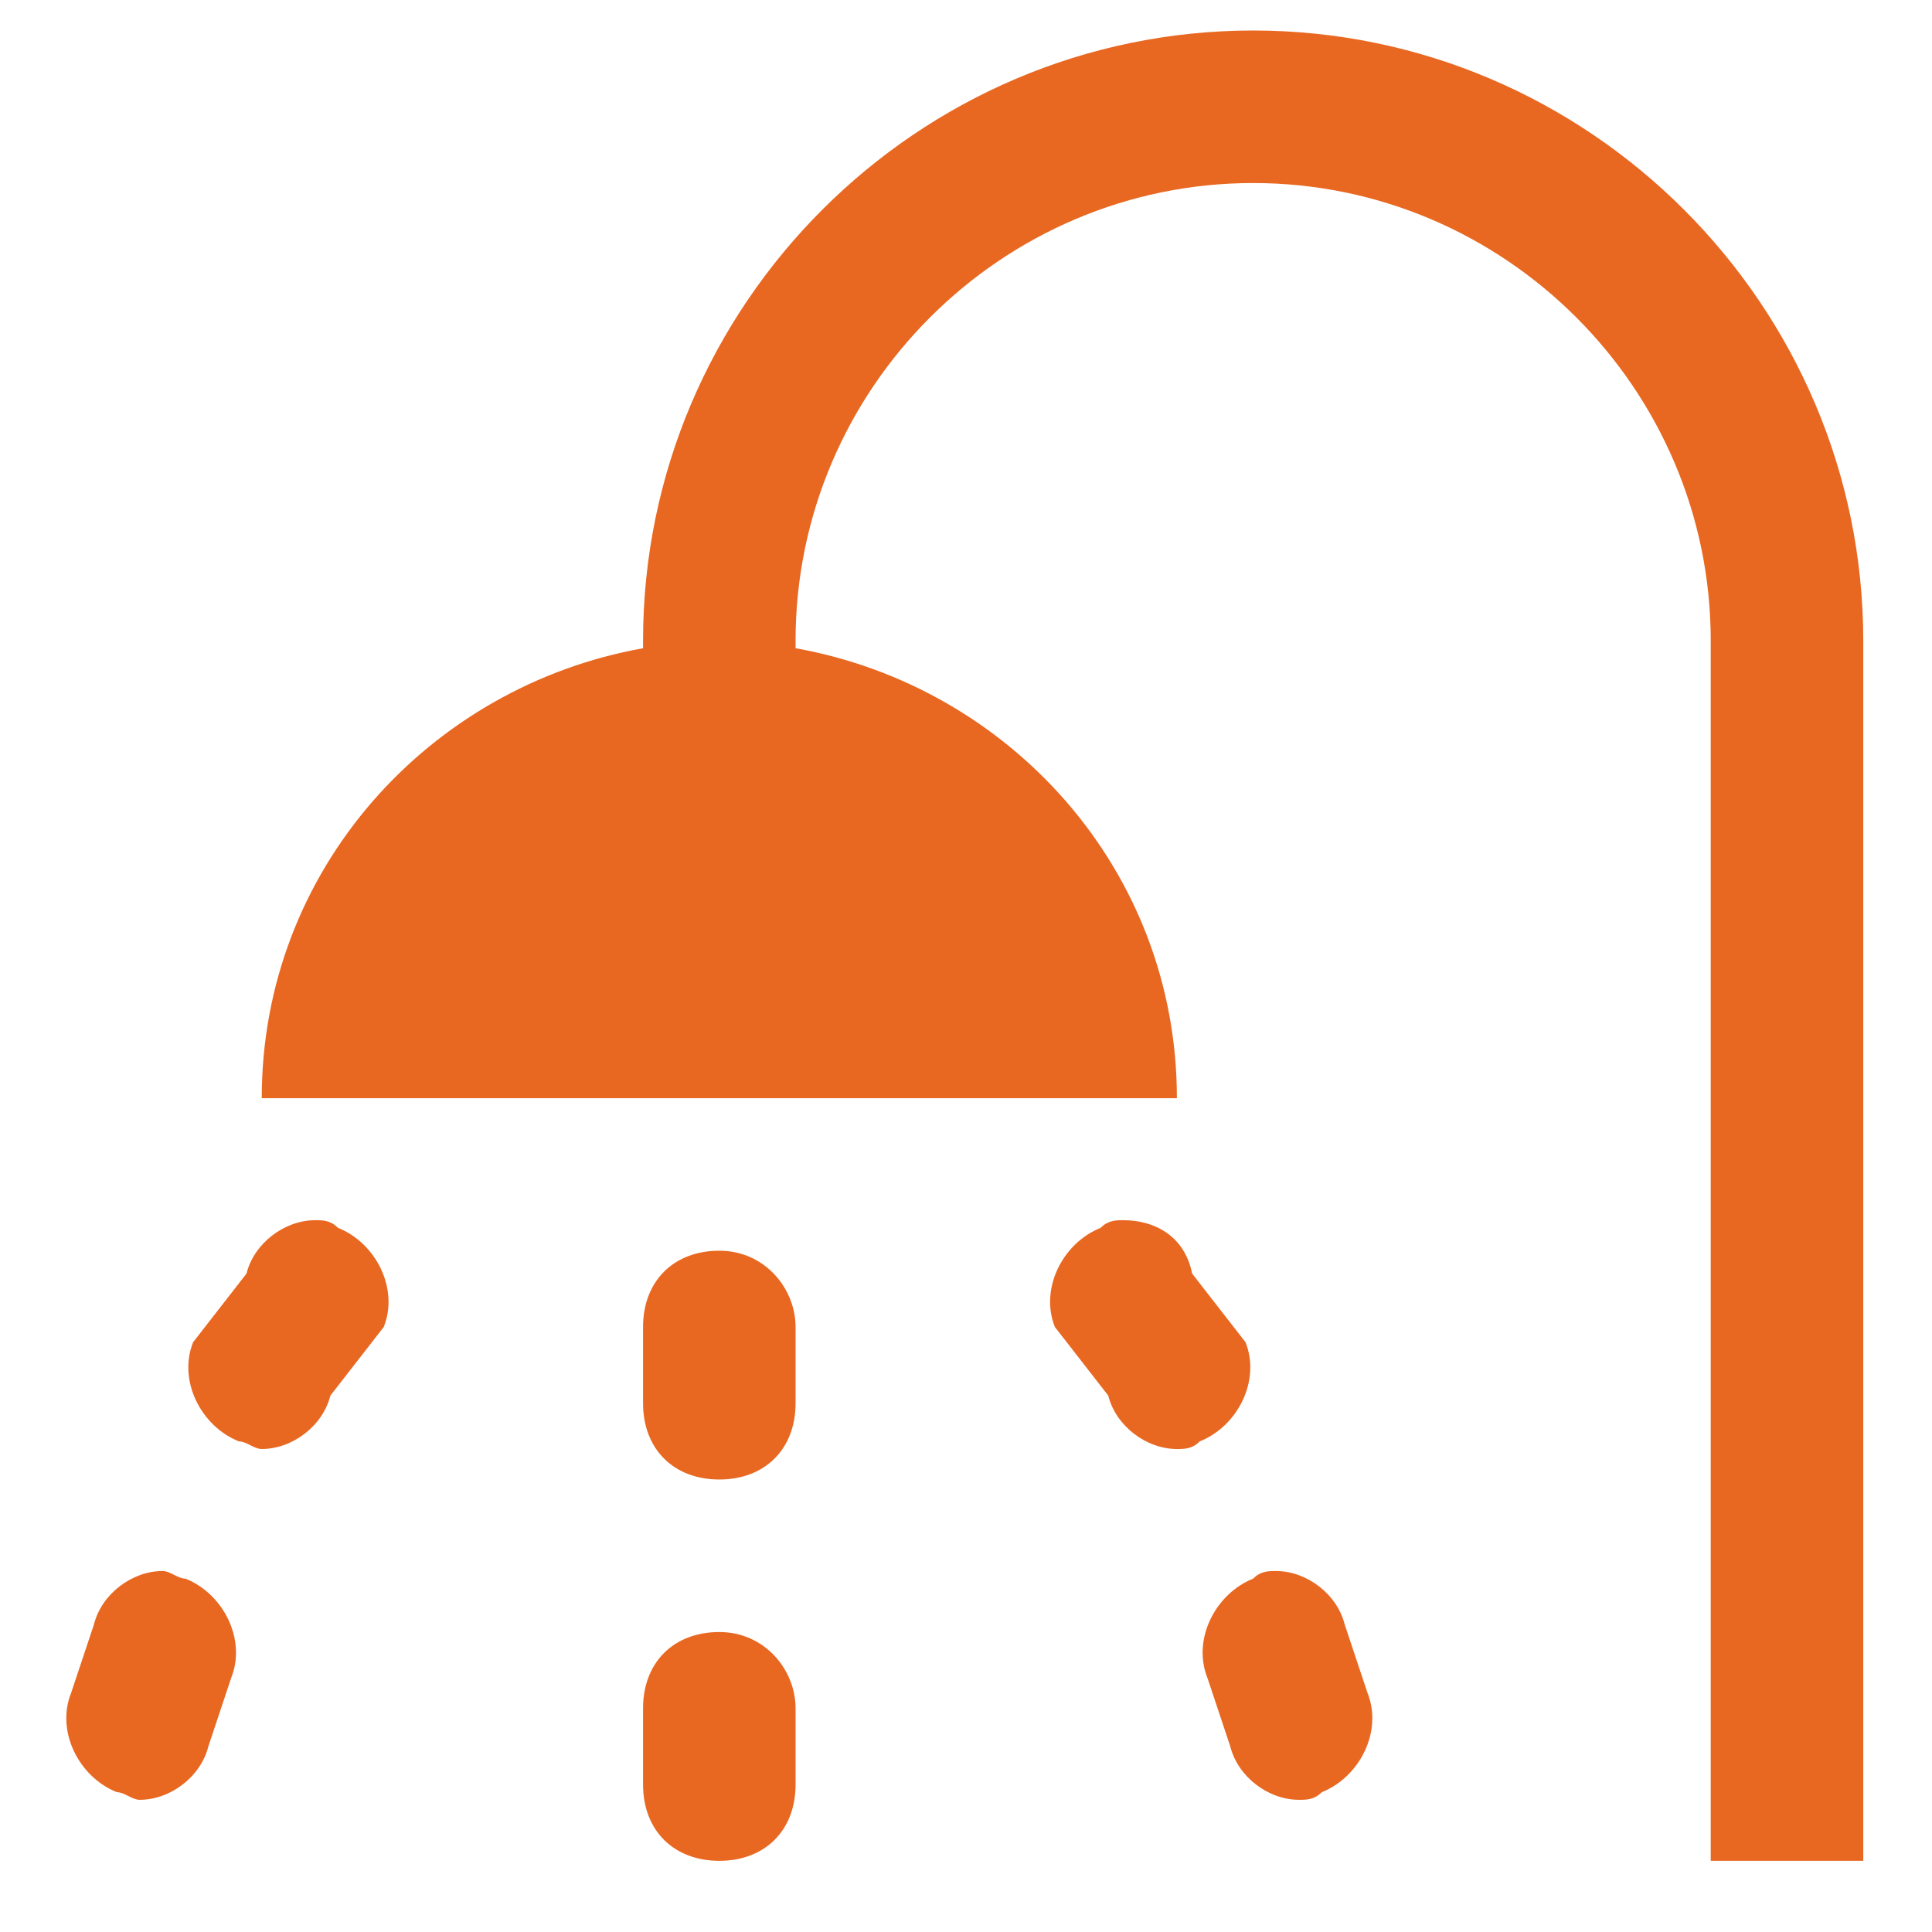
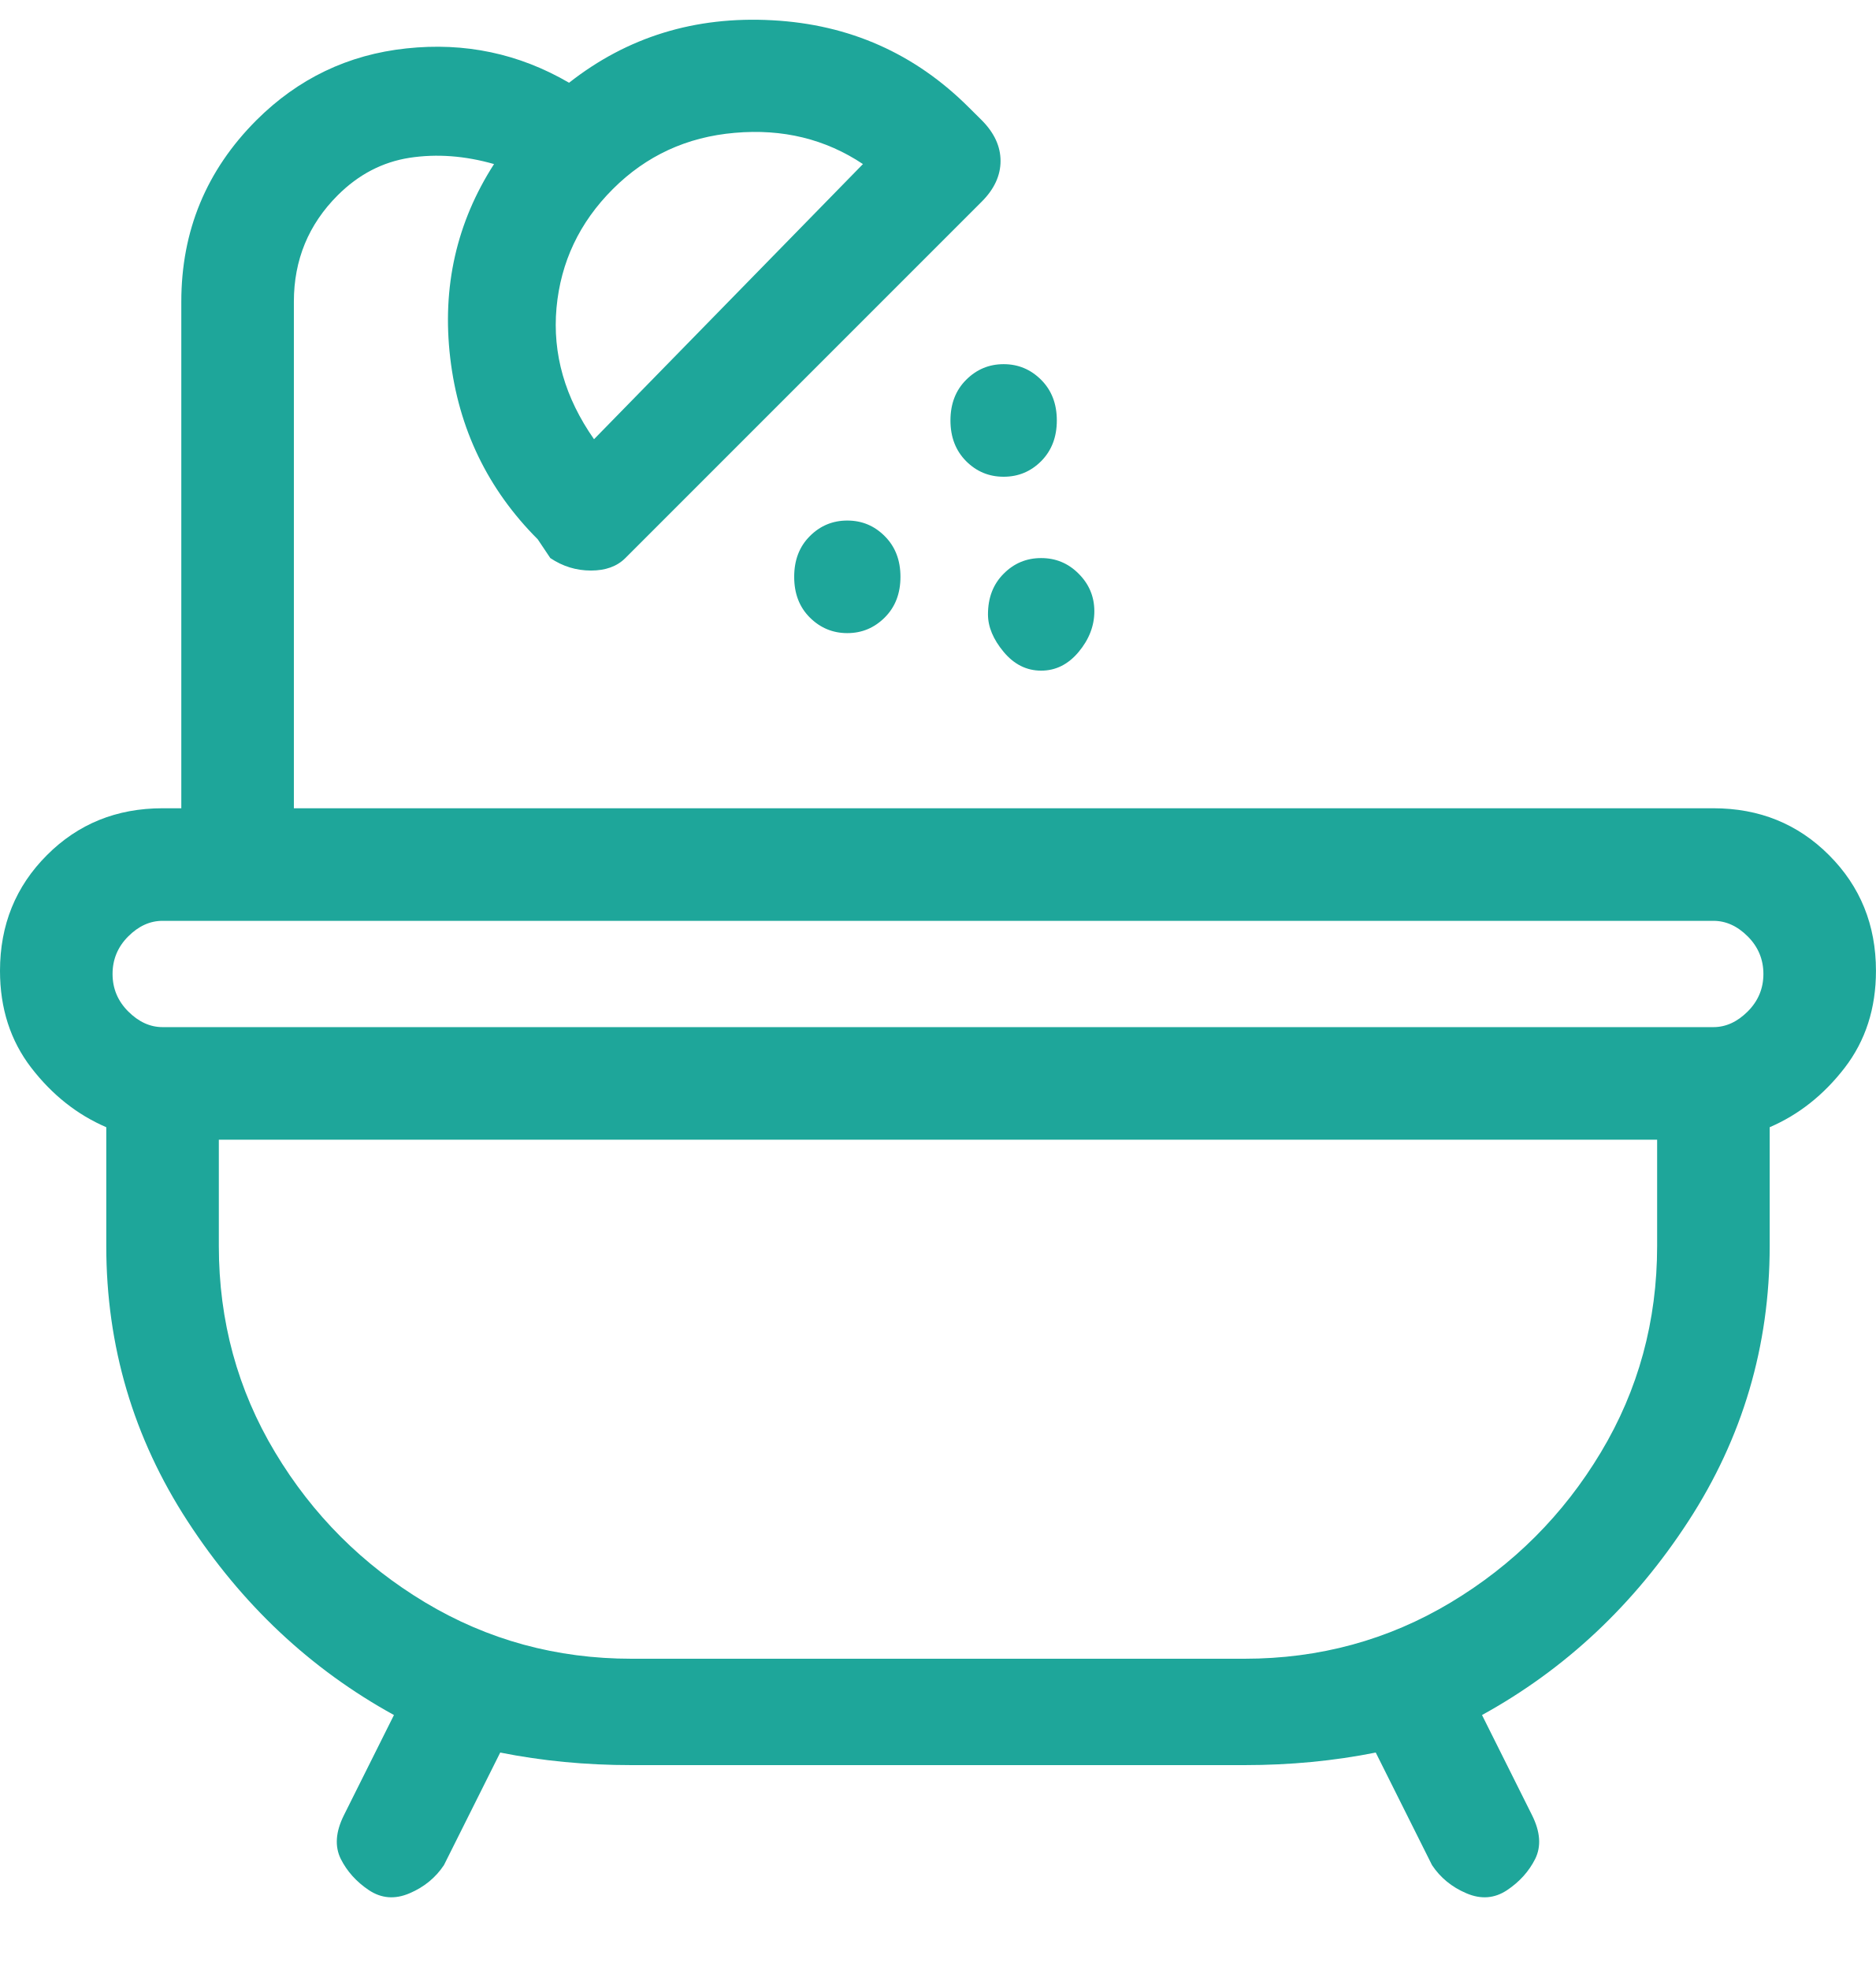
- <svg xmlns="http://www.w3.org/2000/svg" width="19" height="19" viewBox="0 0 19 19" fill="none">
-   <path d="M3.399 10.05C3.699 8.55 4.899 7.35 6.474 7.125L7.074 6.975L7.674 7.05C9.249 7.275 10.449 8.475 10.749 9.975H3.399V10.05Z" fill="#E86822" />
-   <path d="M7.074 7.8L7.599 7.875C8.499 8.025 9.249 8.55 9.699 9.3H4.449C4.899 8.55 5.649 8.025 6.549 7.875L7.074 7.8ZM12.324 0.3C9.024 0.3 6.324 3 6.324 6.3V6.375C4.224 6.75 2.574 8.55 2.574 10.8H11.574C11.574 8.55 9.924 6.75 7.824 6.375V6.3C7.824 3.825 9.849 1.8 12.324 1.8C14.799 1.8 16.824 3.825 16.824 6.3V18.3H18.324V6.3C18.324 3 15.624 0.3 12.324 0.3ZM11.049 12C10.974 12 10.899 12 10.824 12.075C10.449 12.225 10.224 12.675 10.374 13.05L10.899 13.725C10.974 14.025 11.274 14.25 11.574 14.25C11.649 14.25 11.724 14.25 11.799 14.175C12.174 14.025 12.399 13.575 12.249 13.2L11.724 12.525C11.649 12.15 11.349 12 11.049 12ZM3.099 12C2.799 12 2.499 12.225 2.424 12.525L1.899 13.2C1.749 13.575 1.974 14.025 2.349 14.175C2.424 14.175 2.499 14.25 2.574 14.25C2.874 14.25 3.174 14.025 3.249 13.725L3.774 13.05C3.924 12.675 3.699 12.225 3.324 12.075C3.249 12 3.174 12 3.099 12ZM7.074 12.3C6.624 12.3 6.324 12.6 6.324 13.05V13.8C6.324 14.25 6.624 14.55 7.074 14.55C7.524 14.55 7.824 14.25 7.824 13.8V13.05C7.824 12.675 7.524 12.3 7.074 12.3ZM12.549 15.45C12.474 15.45 12.399 15.45 12.324 15.525C11.949 15.675 11.724 16.125 11.874 16.5L12.099 17.175C12.174 17.475 12.474 17.7 12.774 17.7C12.849 17.7 12.924 17.7 12.999 17.625C13.374 17.475 13.599 17.025 13.449 16.65L13.224 15.975C13.149 15.675 12.849 15.45 12.549 15.45ZM1.599 15.45C1.299 15.45 0.999 15.675 0.924 15.975L0.699 16.65C0.549 17.025 0.774 17.475 1.149 17.625C1.224 17.625 1.299 17.7 1.374 17.7C1.674 17.7 1.974 17.475 2.049 17.175L2.274 16.5C2.424 16.125 2.199 15.675 1.824 15.525C1.749 15.525 1.674 15.45 1.599 15.45ZM7.074 16.05C6.624 16.05 6.324 16.35 6.324 16.8V17.55C6.324 18 6.624 18.3 7.074 18.3C7.524 18.3 7.824 18 7.824 17.55V16.8C7.824 16.425 7.524 16.05 7.074 16.05Z" fill="#E86822" />
+ <svg xmlns="http://www.w3.org/2000/svg" width="20" height="21" viewBox="0 0 20 21" fill="none">
+   <path d="M20 10.349C20 9.86 19.833 9.449 19.5 9.116C19.167 8.782 18.756 8.616 18.267 8.616H3.133V3.216C3.133 2.771 3.289 2.393 3.6 2.082C3.822 1.86 4.078 1.727 4.367 1.682C4.656 1.638 4.956 1.66 5.267 1.749C4.867 2.371 4.711 3.06 4.8 3.816C4.889 4.571 5.2 5.216 5.733 5.749L5.867 5.949C6 6.038 6.144 6.082 6.3 6.082C6.456 6.082 6.578 6.038 6.667 5.949L10.467 2.149C10.6 2.016 10.667 1.871 10.667 1.716C10.667 1.56 10.6 1.416 10.467 1.282L10.333 1.149C9.756 0.571 9.056 0.26 8.233 0.216C7.411 0.171 6.689 0.393 6.067 0.882C5.533 0.571 4.956 0.449 4.333 0.516C3.711 0.582 3.178 0.838 2.733 1.282C2.2 1.816 1.933 2.46 1.933 3.216V8.616H1.733C1.244 8.616 0.833 8.782 0.5 9.116C0.167 9.449 0 9.86 0 10.349C0 10.749 0.111 11.093 0.333 11.382C0.556 11.671 0.822 11.882 1.133 12.016V13.282C1.133 14.349 1.422 15.327 2 16.216C2.578 17.105 3.311 17.793 4.2 18.282L3.667 19.349C3.578 19.527 3.567 19.682 3.633 19.816C3.7 19.949 3.8 20.06 3.933 20.149C4.067 20.238 4.211 20.249 4.367 20.182C4.522 20.116 4.644 20.016 4.733 19.882L5.333 18.682C5.778 18.771 6.244 18.816 6.733 18.816H13.267C13.756 18.816 14.222 18.771 14.667 18.682L15.267 19.882C15.356 20.016 15.478 20.116 15.633 20.182C15.789 20.249 15.933 20.238 16.067 20.149C16.2 20.06 16.3 19.949 16.367 19.816C16.433 19.682 16.422 19.527 16.333 19.349L15.8 18.282C16.689 17.793 17.422 17.105 18 16.216C18.578 15.327 18.867 14.349 18.867 13.282V12.016C19.178 11.882 19.444 11.671 19.667 11.382C19.889 11.093 20 10.749 20 10.349ZM9.2 1.749L6.333 4.682C6.022 4.238 5.889 3.771 5.933 3.282C5.978 2.793 6.178 2.371 6.533 2.016C6.889 1.66 7.322 1.46 7.833 1.416C8.344 1.371 8.8 1.482 9.2 1.749ZM1.733 9.816H18.267C18.4 9.816 18.522 9.871 18.633 9.982C18.744 10.093 18.8 10.227 18.8 10.382C18.8 10.538 18.744 10.671 18.633 10.782C18.522 10.893 18.4 10.949 18.267 10.949H1.733C1.6 10.949 1.478 10.893 1.367 10.782C1.256 10.671 1.2 10.538 1.2 10.382C1.2 10.227 1.256 10.093 1.367 9.982C1.478 9.871 1.6 9.816 1.733 9.816ZM17.667 13.282C17.667 14.082 17.467 14.816 17.067 15.482C16.667 16.149 16.133 16.682 15.467 17.082C14.8 17.482 14.067 17.682 13.267 17.682H6.733C5.933 17.682 5.2 17.482 4.533 17.082C3.867 16.682 3.333 16.149 2.933 15.482C2.533 14.816 2.333 14.082 2.333 13.282V12.149H17.667V13.282ZM8.467 6.149C8.467 6.327 8.522 6.471 8.633 6.582C8.744 6.693 8.878 6.749 9.033 6.749C9.189 6.749 9.322 6.693 9.433 6.582C9.544 6.471 9.6 6.327 9.6 6.149C9.6 5.971 9.544 5.827 9.433 5.716C9.322 5.604 9.189 5.549 9.033 5.549C8.878 5.549 8.744 5.604 8.633 5.716C8.522 5.827 8.467 5.971 8.467 6.149ZM10.133 4.482C10.133 4.66 10.189 4.804 10.3 4.916C10.411 5.027 10.544 5.082 10.7 5.082C10.856 5.082 10.989 5.027 11.1 4.916C11.211 4.804 11.267 4.66 11.267 4.482C11.267 4.304 11.211 4.16 11.1 4.049C10.989 3.938 10.856 3.882 10.7 3.882C10.544 3.882 10.411 3.938 10.3 4.049C10.189 4.16 10.133 4.304 10.133 4.482ZM10.533 6.549C10.533 6.682 10.589 6.816 10.7 6.949C10.811 7.082 10.944 7.149 11.1 7.149C11.256 7.149 11.389 7.082 11.5 6.949C11.611 6.816 11.667 6.671 11.667 6.516C11.667 6.36 11.611 6.227 11.5 6.116C11.389 6.004 11.256 5.949 11.1 5.949C10.944 5.949 10.811 6.004 10.7 6.116C10.589 6.227 10.533 6.371 10.533 6.549Z" fill="#1EA69A" />
</svg>
